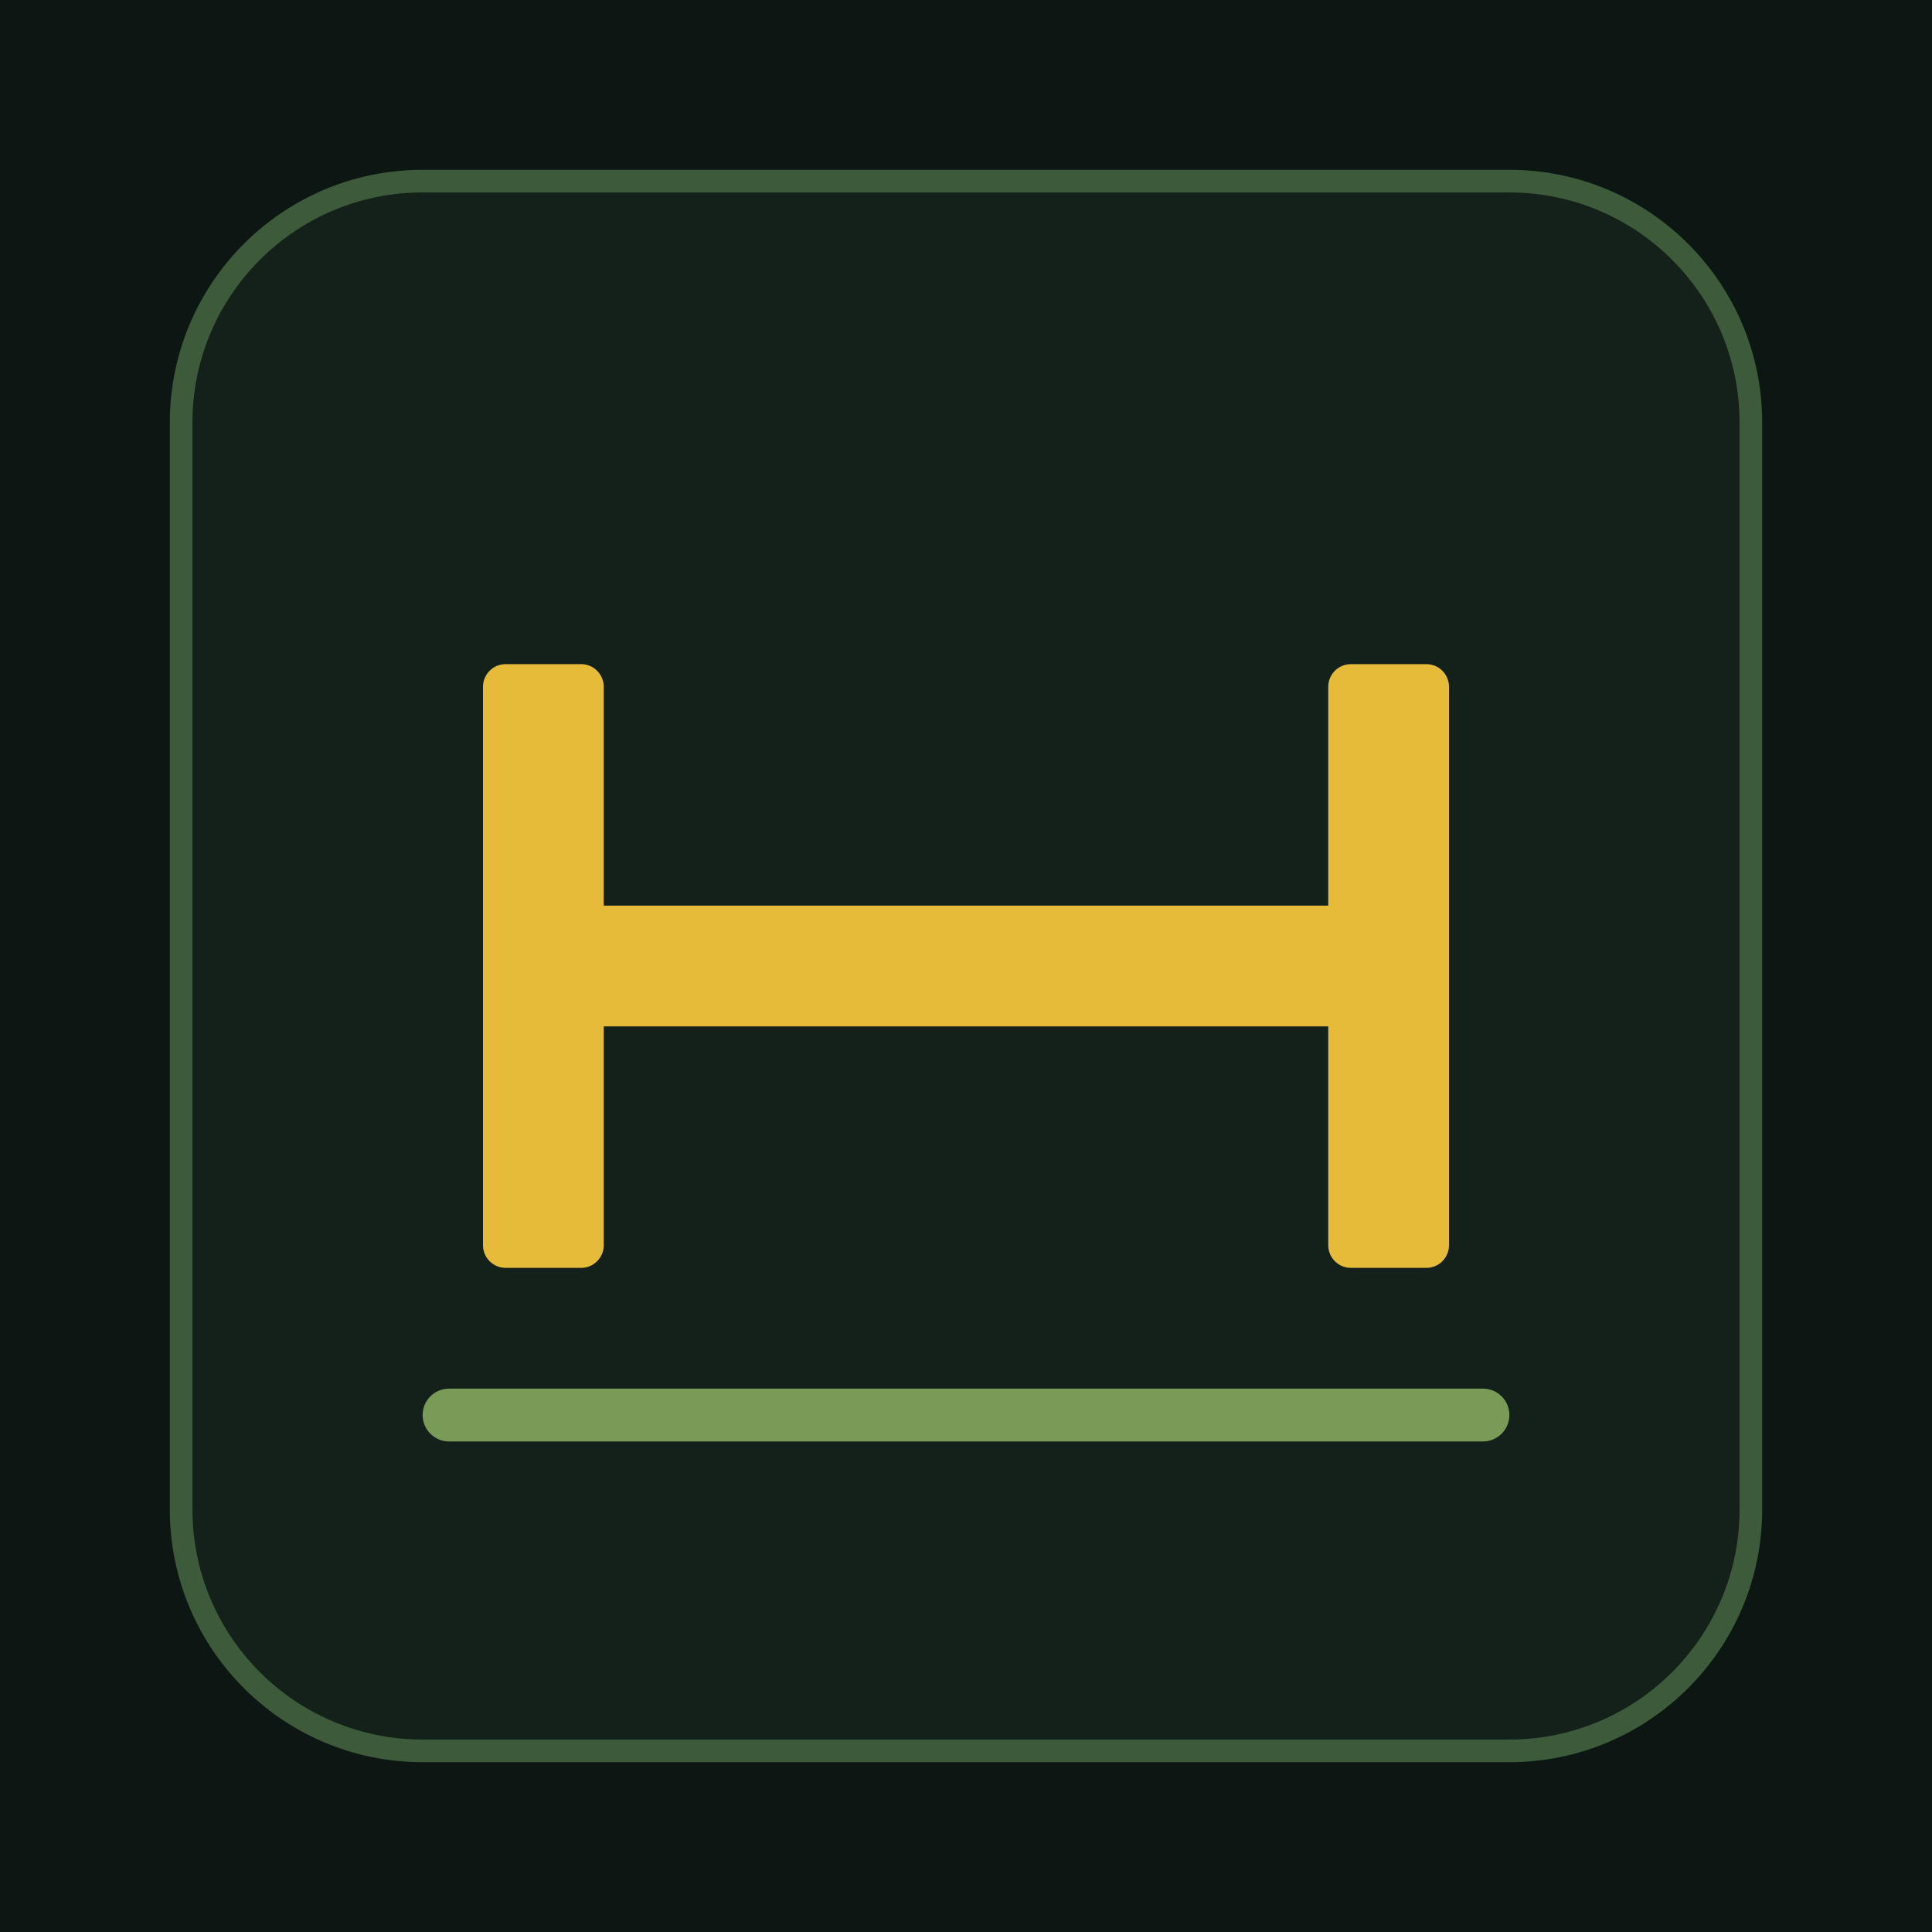
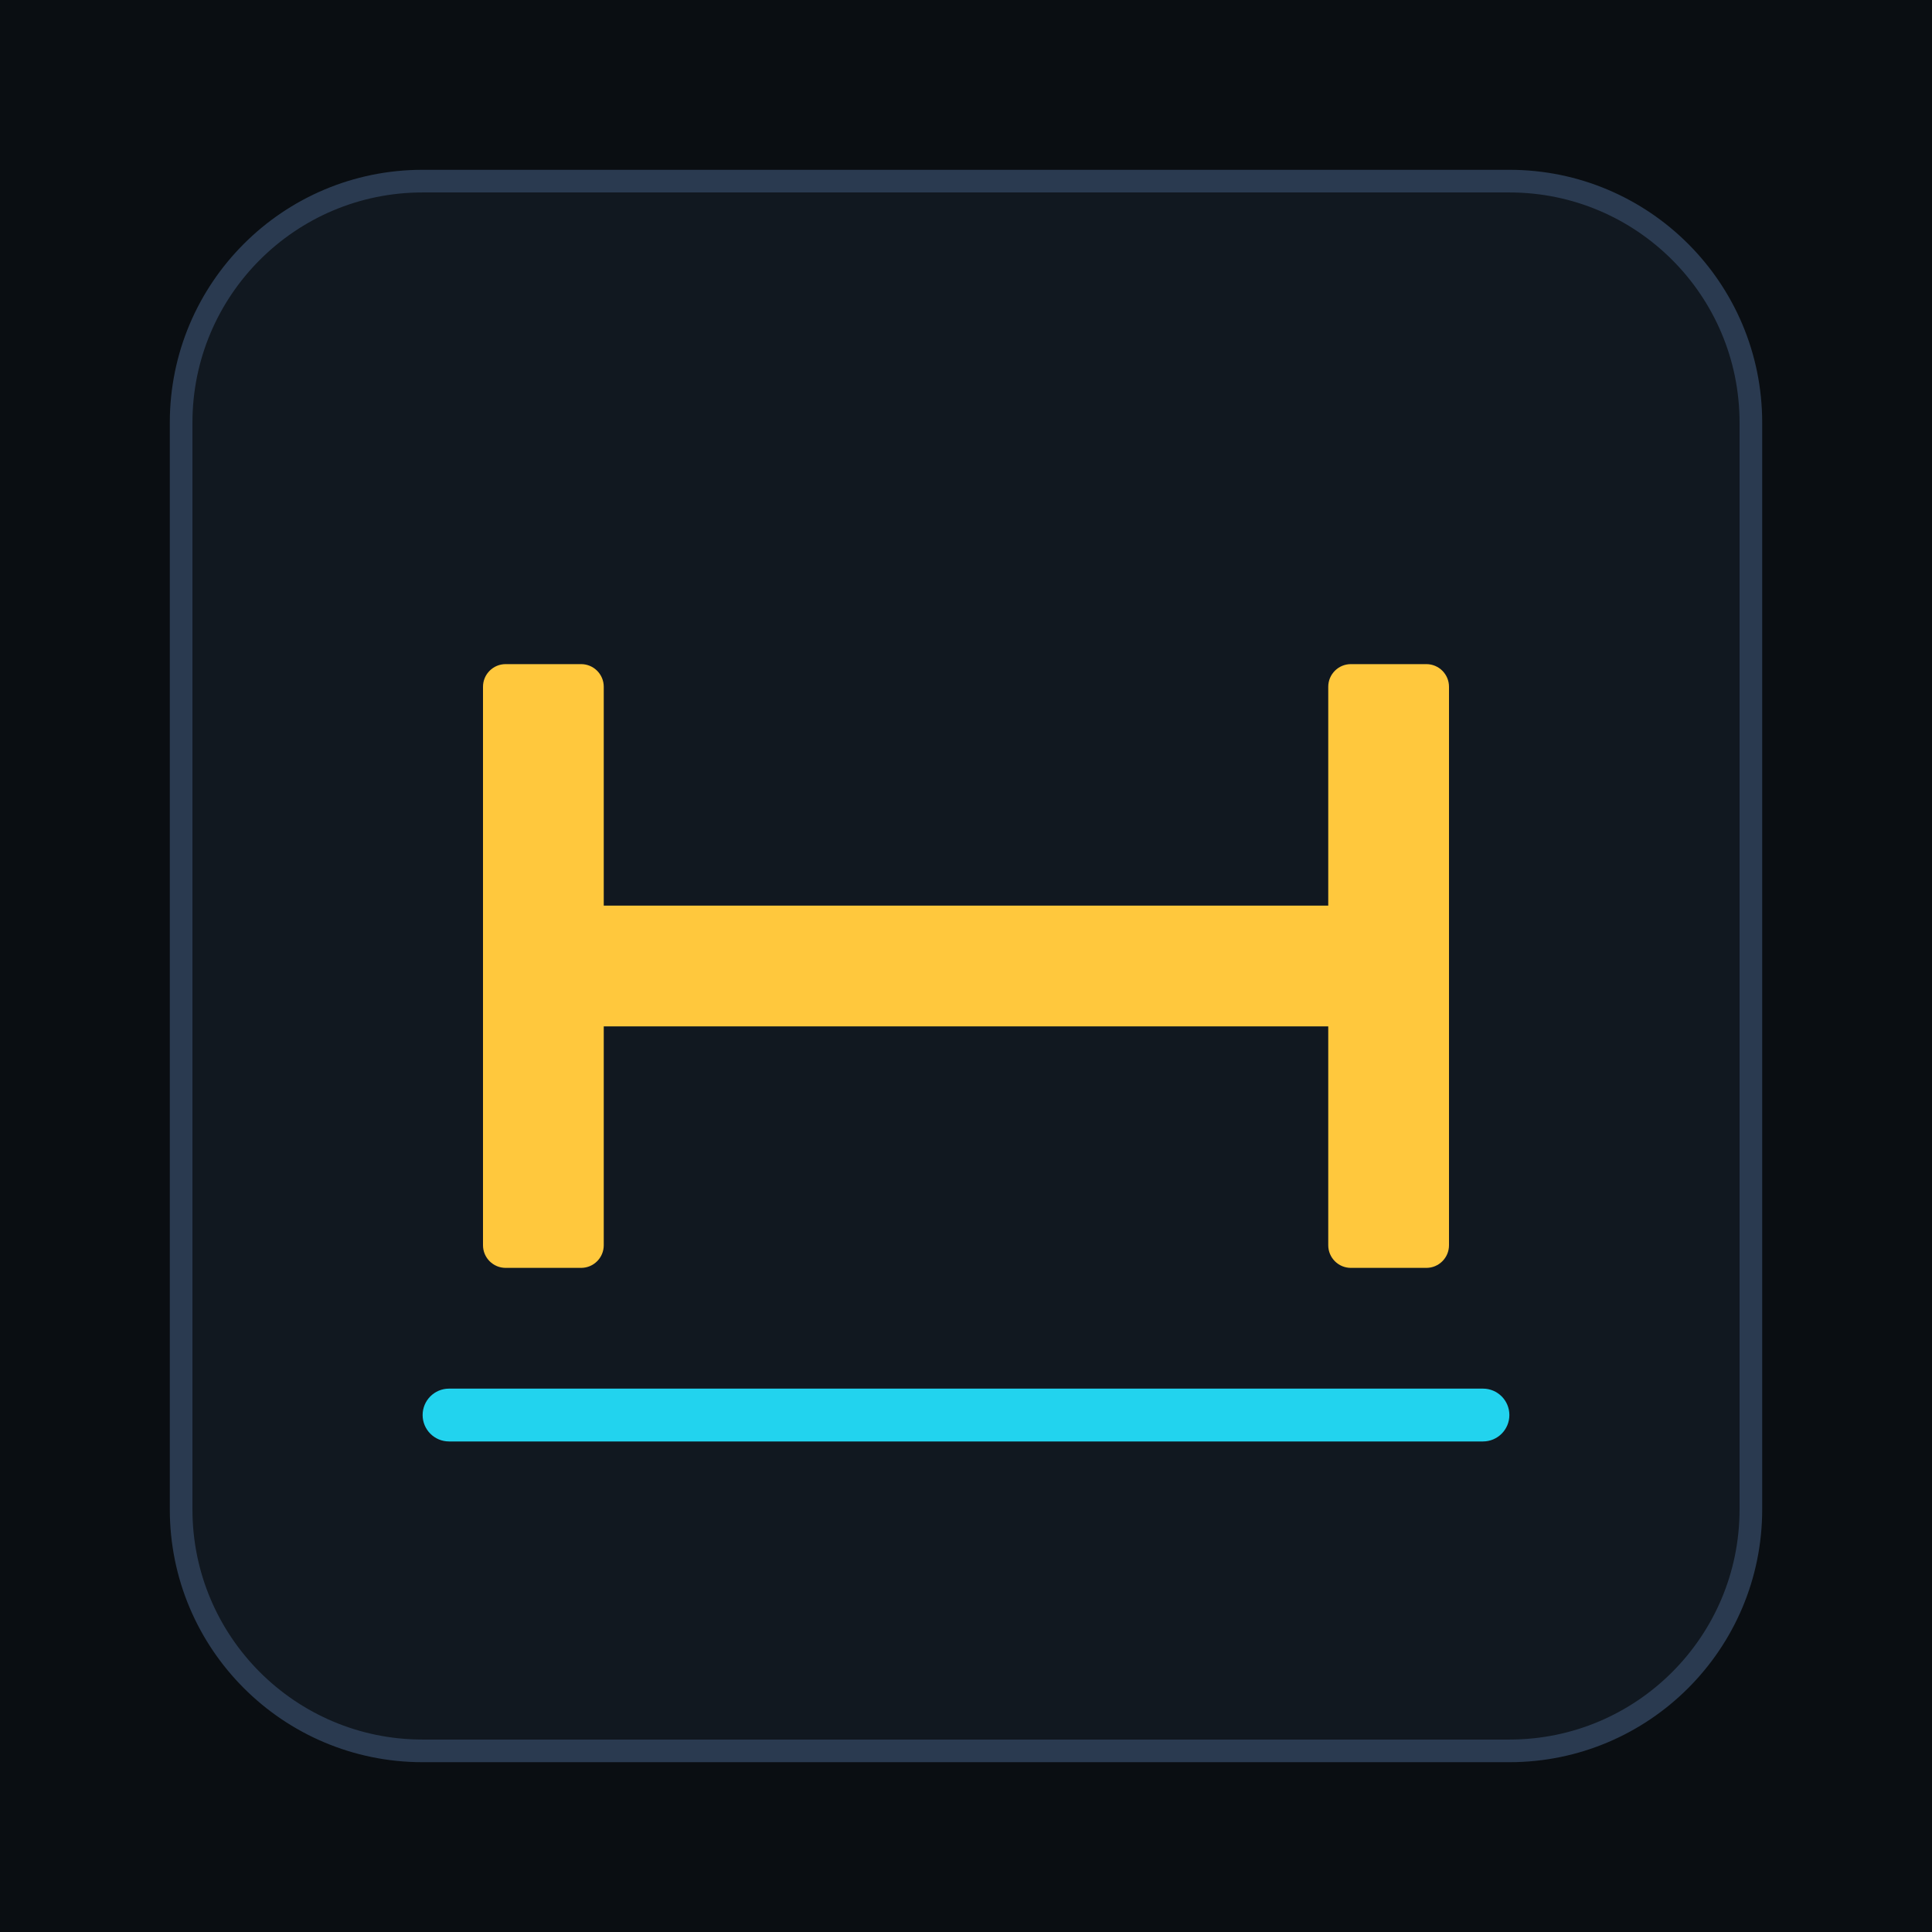
<svg xmlns="http://www.w3.org/2000/svg" viewBox="0 0 512 512">
-   <rect width="512" height="512" fill="#0c1612" />
-   <rect x="48" y="48" width="416" height="416" rx="64" fill="#14211a" stroke="#3d5a3a" stroke-width="6" />
-   <g fill="#E5BB39">
+   <rect width="512" height="512" fill="#0a0e12" />
+   <rect x="48" y="48" width="416" height="416" rx="64" fill="#111820" stroke="#2a3a50" stroke-width="6" />
+   <g fill="#FFC83D">
    <rect x="128" y="176" width="32" height="160" rx="6" />
    <rect x="352" y="176" width="32" height="160" rx="6" />
    <rect x="128" y="240" width="256" height="32" rx="6" />
  </g>
-   <rect x="112" y="368" width="288" height="14" rx="7" fill="#7a9a58" />
+   <rect x="112" y="368" width="288" height="14" rx="7" fill="#22D3EE" />
</svg>
